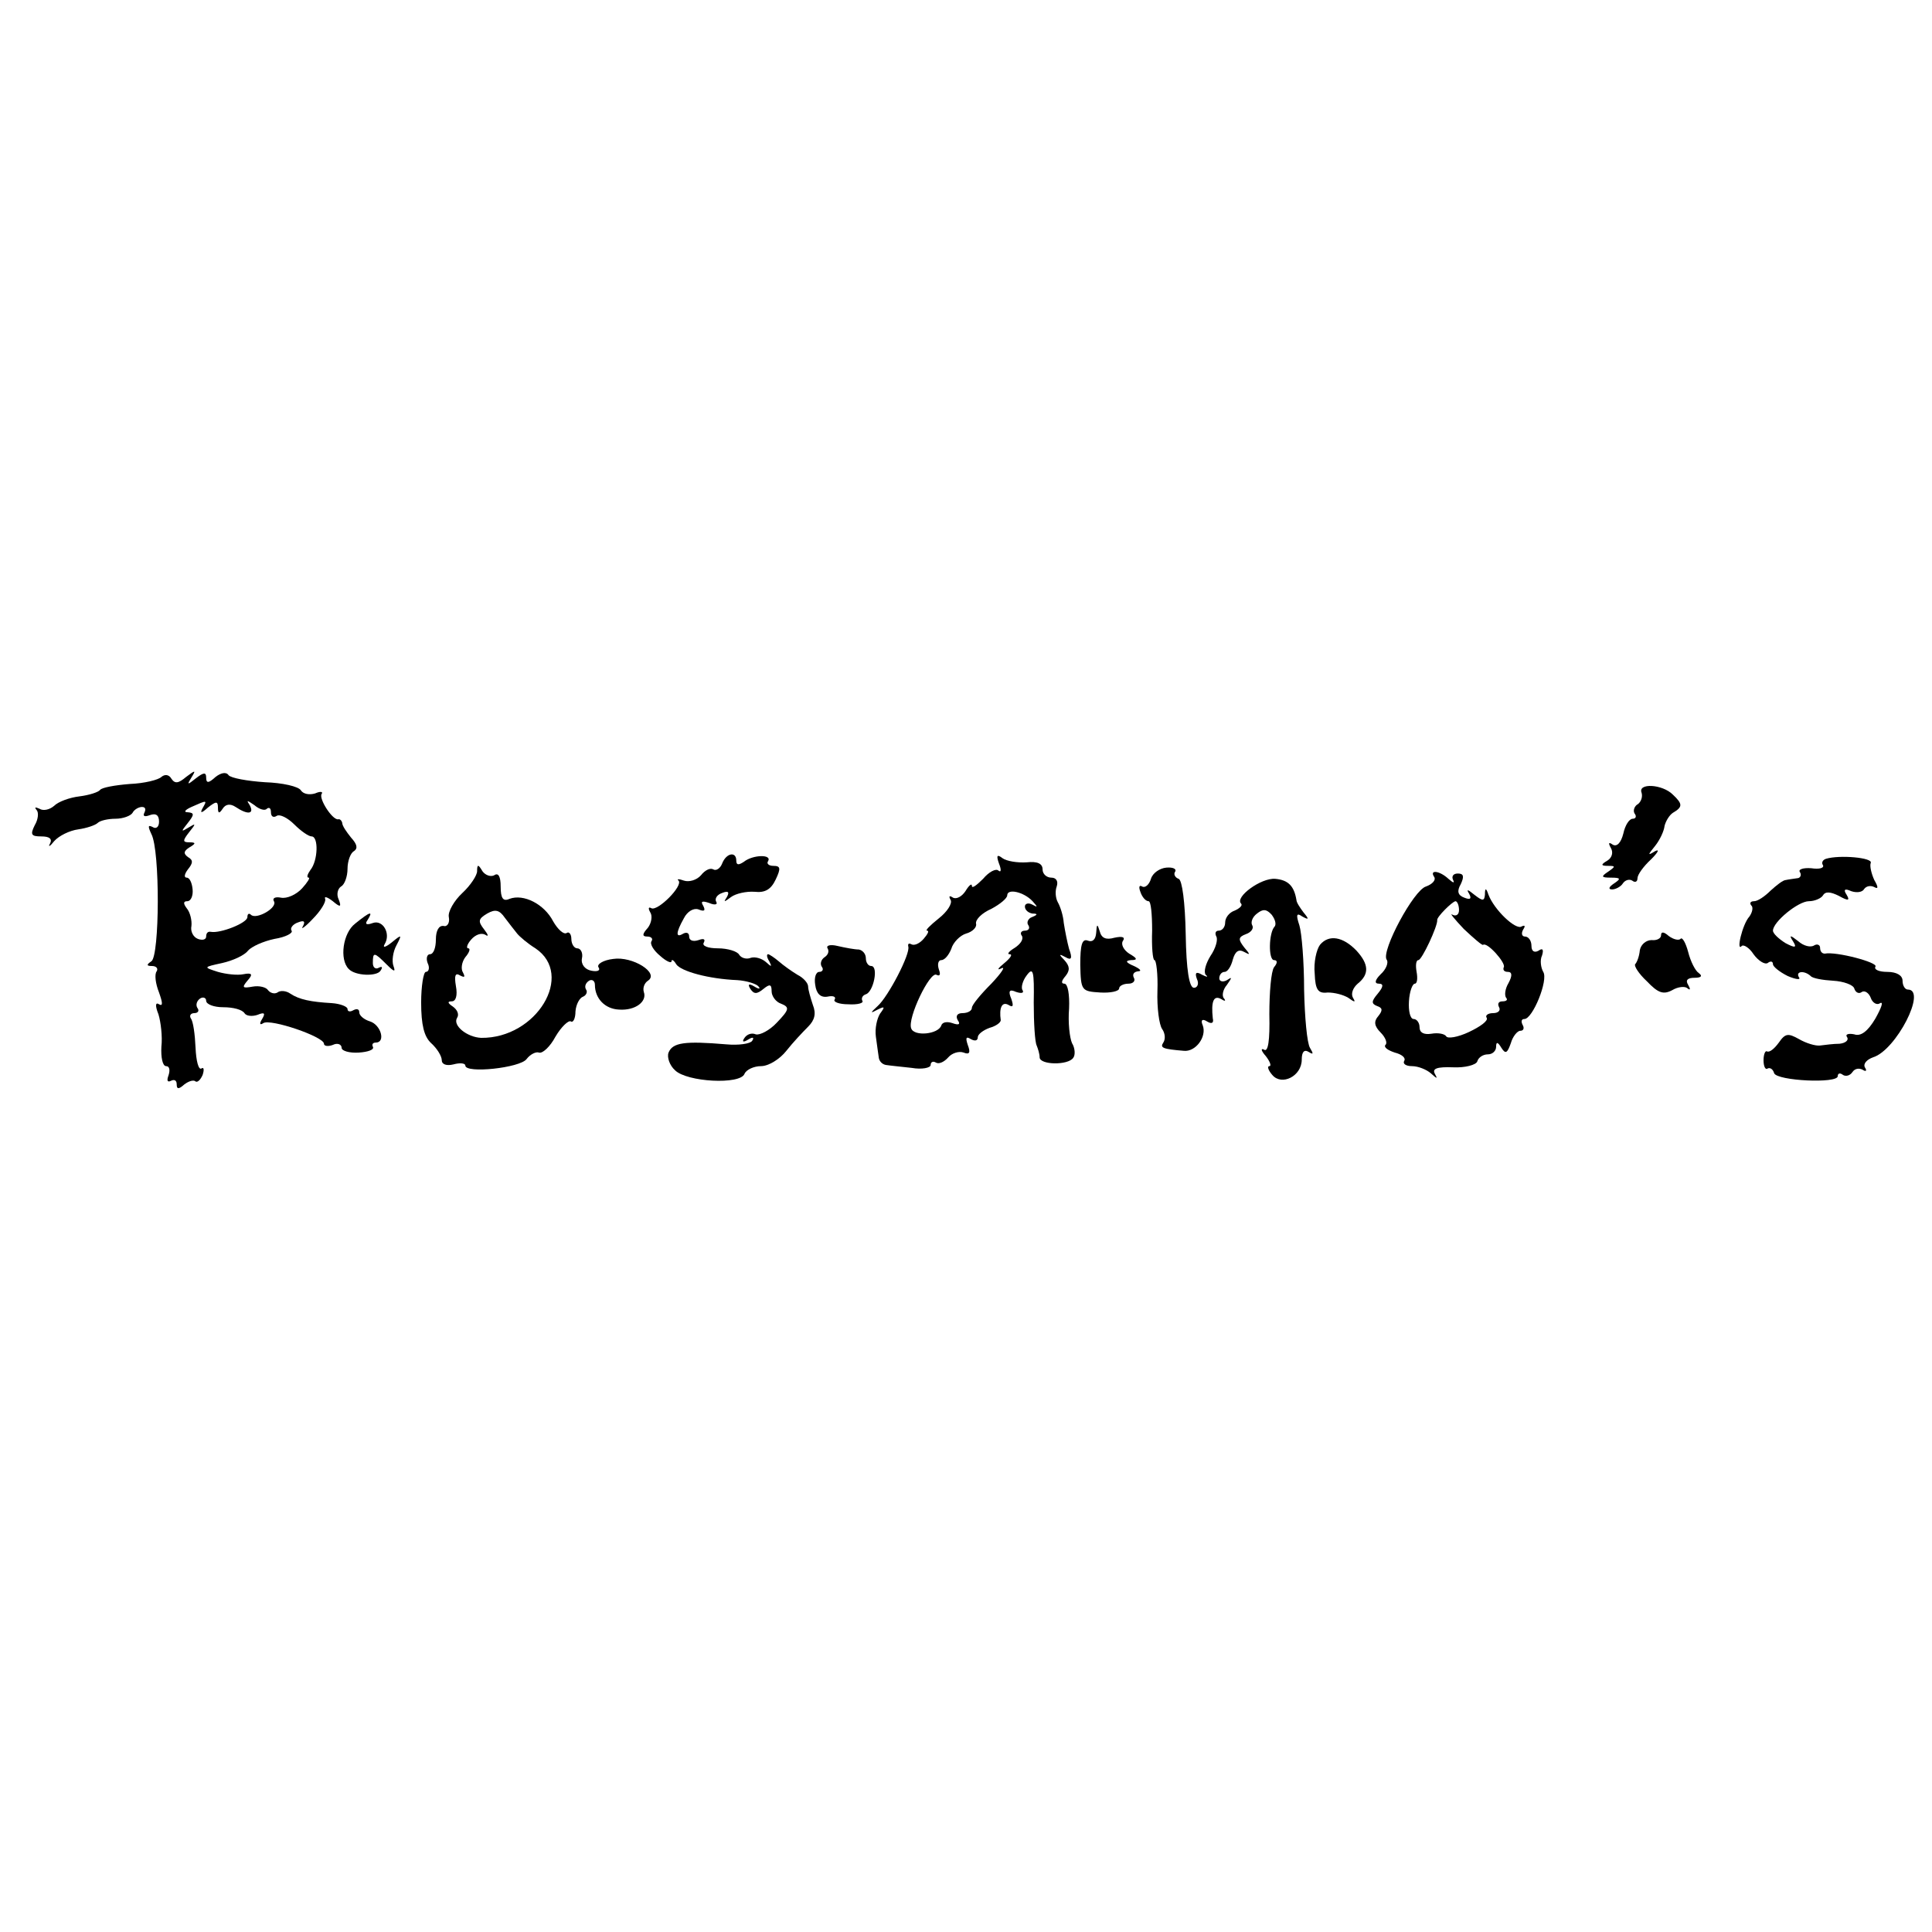
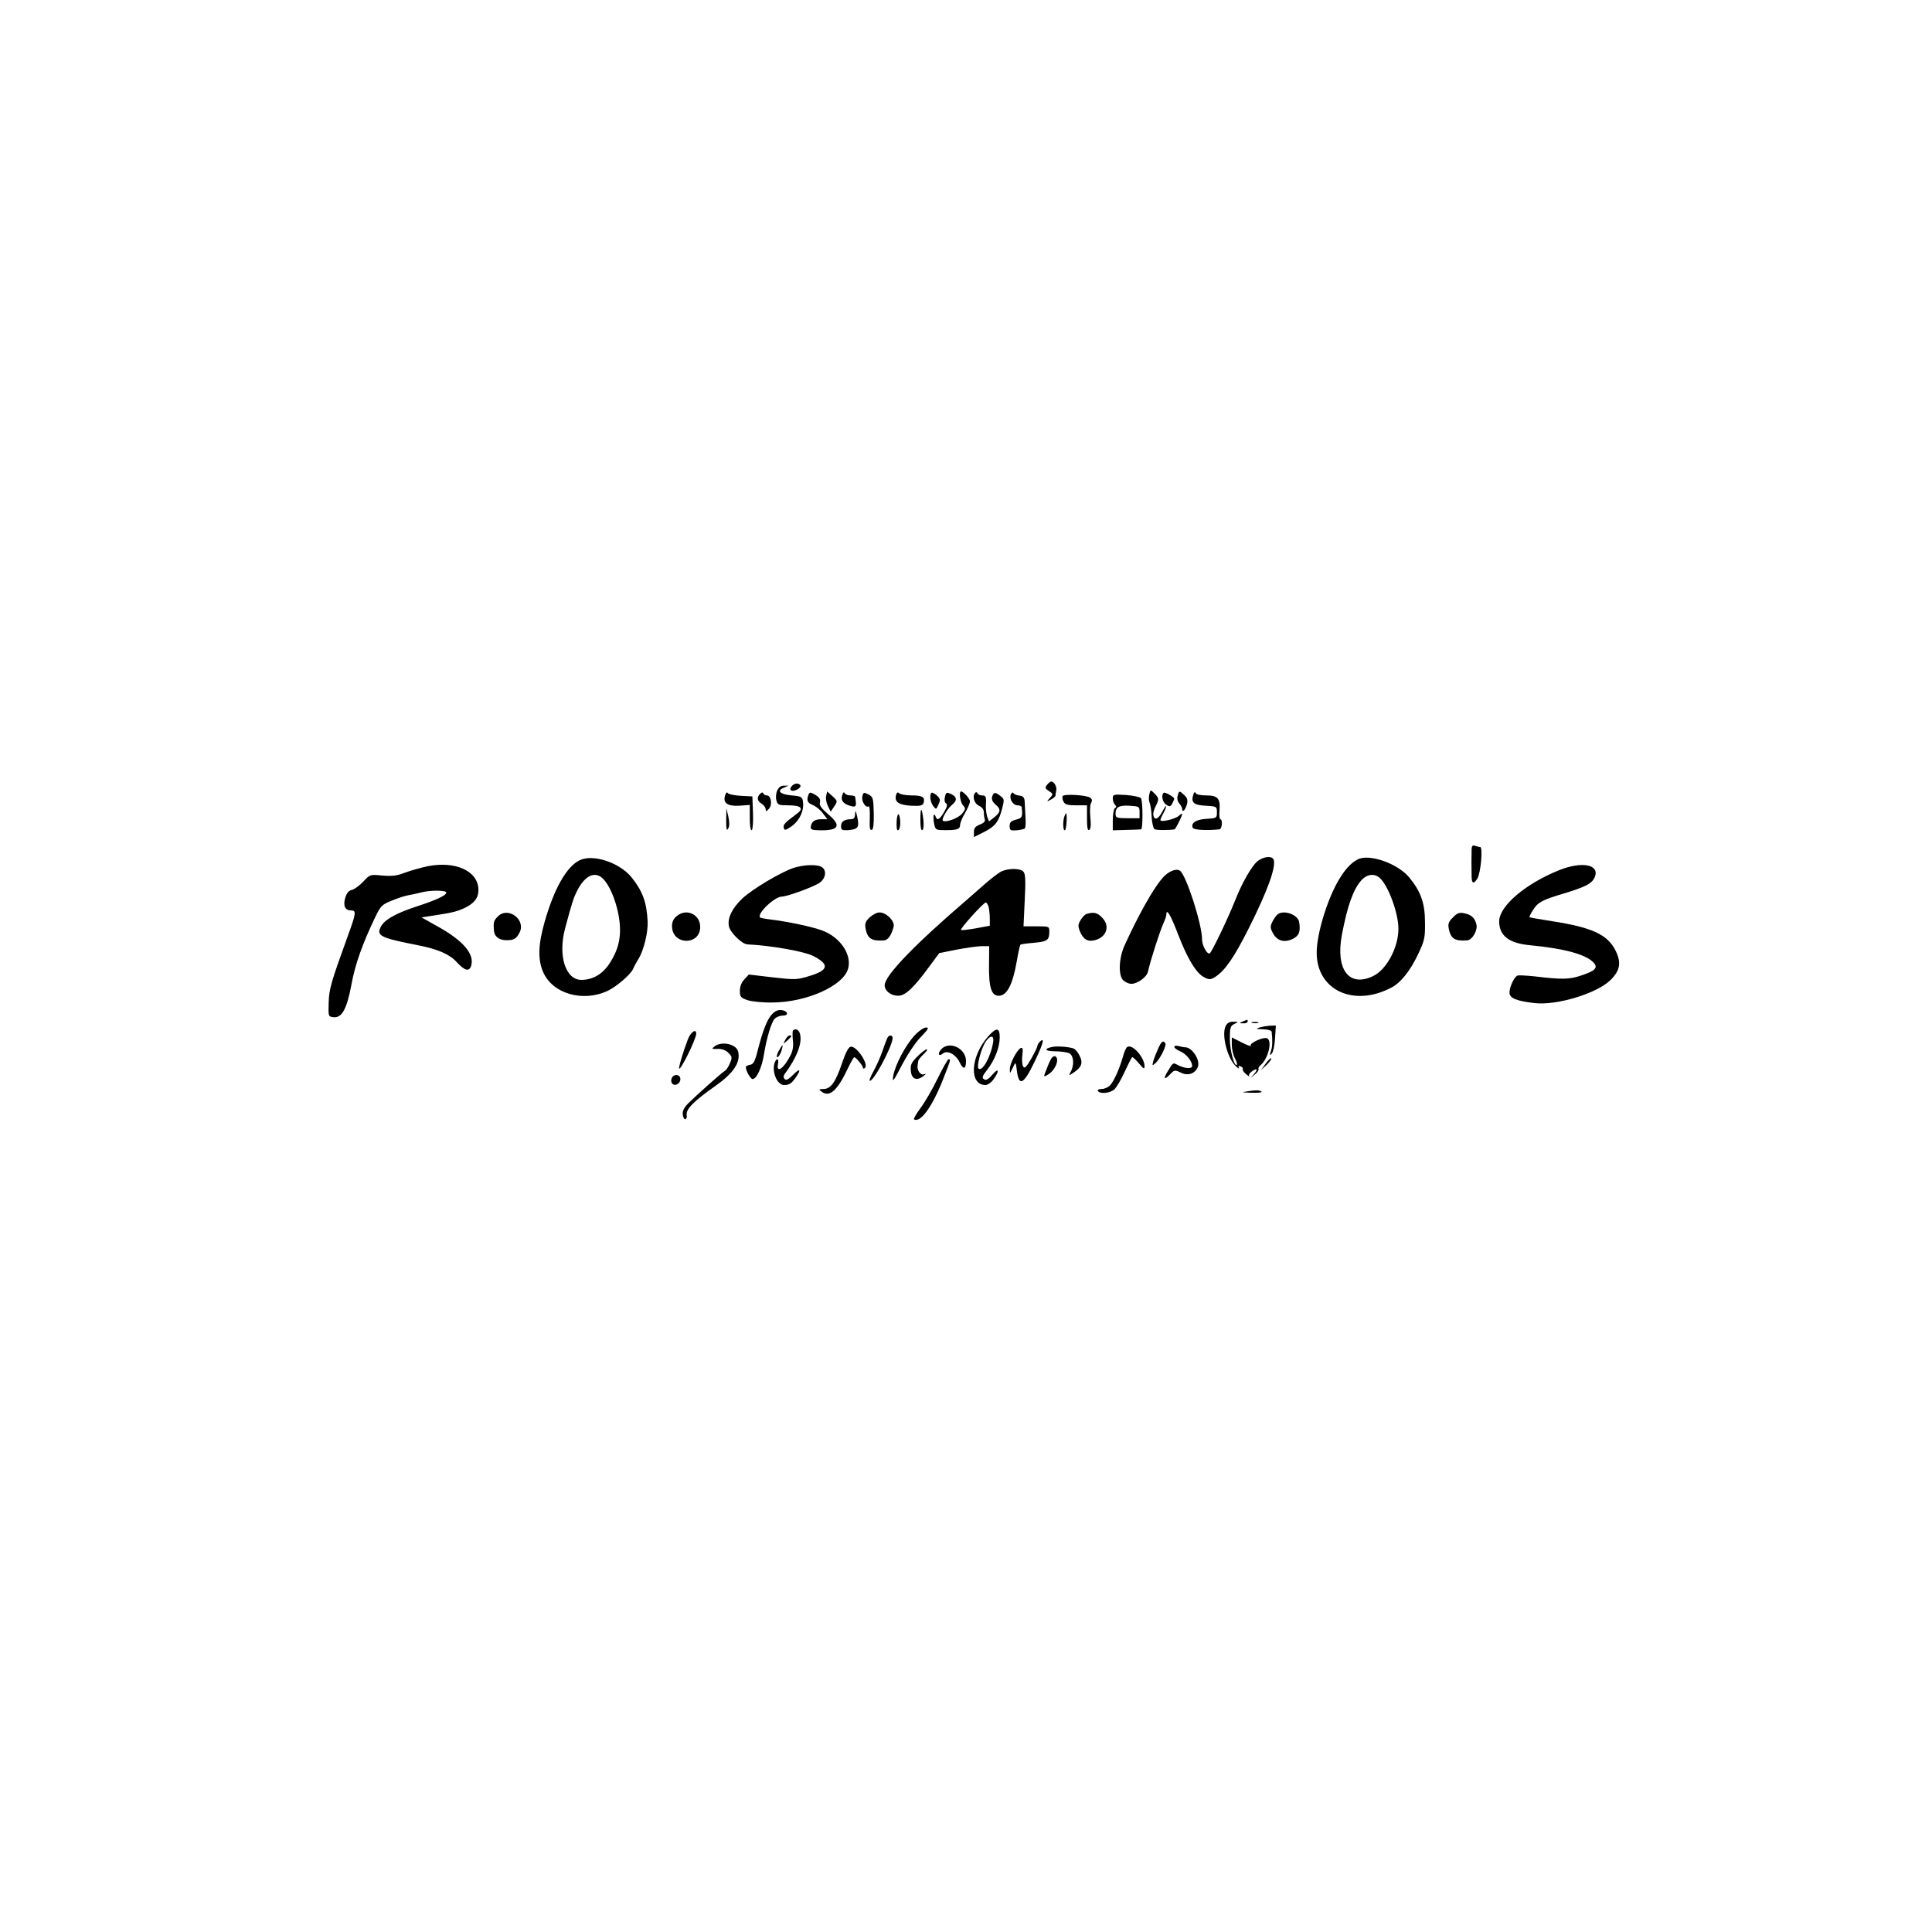
- <svg xmlns="http://www.w3.org/2000/svg" version="1.0" width="328pt" height="328pt" viewBox="0 0 328 328" preserveAspectRatio="xMidYMid meet">
-   <g transform="translate(0,328) scale(0.1,-0.1)" fill="#000000" stroke="none">
-     <path d="M274 1961 c-5 -5 -29 -11 -54 -12 -25 -2 -47 -6 -50 -10 -3 -4 -19 -9 -35 -11 -17 -2 -36 -9 -43 -16 -8 -7 -19 -9 -25 -5 -7 3 -9 3 -5 -2 4 -4 3 -16 -3 -26 -8 -16 -6 -19 11 -19 14 0 19 -4 15 -12 -4 -7 0 -5 7 4 8 9 26 18 41 20 14 2 29 7 33 11 4 4 18 7 30 7 13 0 26 5 29 10 3 6 11 10 16 10 6 0 7 -4 4 -10 -3 -6 1 -7 9 -4 11 4 16 0 16 -11 0 -9 -5 -13 -11 -9 -8 4 -8 1 -2 -12 15 -28 14 -207 0 -216 -9 -6 -8 -8 1 -8 7 0 11 -4 8 -9 -4 -5 -2 -21 4 -36 6 -17 7 -24 0 -20 -6 4 -7 -2 -1 -17 4 -13 7 -38 5 -55 -1 -18 2 -33 8 -33 6 0 7 -7 4 -16 -3 -8 -2 -12 4 -9 6 3 10 1 10 -6 0 -8 3 -9 13 0 8 6 16 8 19 5 3 -2 8 2 12 11 3 9 2 14 -2 11 -5 -3 -9 13 -10 35 -1 23 -4 45 -8 50 -3 5 0 9 6 9 6 0 9 4 5 9 -3 5 -1 12 5 16 5 3 10 1 10 -4 0 -6 13 -11 29 -11 17 0 32 -4 36 -10 3 -5 13 -6 22 -3 12 5 14 3 8 -7 -5 -8 -4 -11 2 -7 12 8 103 -23 103 -35 0 -4 7 -5 15 -2 8 4 15 1 15 -5 0 -5 13 -9 29 -8 16 1 27 5 24 10 -2 4 0 7 5 7 17 0 9 30 -10 36 -10 3 -18 10 -18 15 0 6 -4 7 -10 4 -5 -3 -10 -3 -10 2 0 4 -12 9 -27 10 -35 2 -55 6 -70 16 -7 5 -17 6 -22 2 -5 -3 -12 -1 -16 4 -3 5 -15 8 -26 6 -17 -3 -19 -2 -9 10 10 11 8 14 -7 11 -10 -2 -29 0 -43 4 -25 8 -25 8 7 15 18 4 38 13 44 21 6 7 26 16 45 20 19 3 32 10 29 14 -3 4 2 11 11 14 10 4 13 2 8 -7 -4 -6 4 -1 17 13 13 13 23 29 21 34 -2 5 4 3 13 -4 13 -11 15 -10 10 3 -4 8 -2 18 4 22 6 3 11 17 11 30 0 13 5 27 11 30 7 5 5 12 -5 23 -8 10 -15 20 -15 25 -1 4 -4 7 -7 6 -10 -1 -33 35 -28 43 3 4 -2 5 -11 1 -10 -3 -20 -1 -24 5 -4 7 -32 13 -61 14 -30 2 -58 7 -62 12 -4 6 -13 4 -22 -3 -12 -11 -16 -11 -16 -1 0 9 -4 9 -17 -1 -15 -12 -16 -12 -8 1 8 13 7 13 -9 1 -13 -11 -19 -12 -25 -3 -4 7 -11 8 -17 3z m70 -53 c-5 -9 -2 -9 9 1 14 11 17 11 17 0 0 -10 2 -11 8 -2 5 8 13 9 22 3 21 -14 32 -12 24 3 -6 9 -5 9 8 0 8 -7 18 -10 21 -6 4 3 7 1 7 -6 0 -7 4 -10 10 -6 5 3 18 -3 30 -15 11 -11 24 -20 29 -20 12 0 11 -41 -2 -57 -5 -7 -7 -13 -3 -13 3 0 -2 -8 -11 -18 -10 -11 -26 -18 -36 -16 -10 2 -15 -1 -12 -6 7 -11 -30 -32 -39 -23 -3 3 -6 2 -6 -4 0 -10 -46 -28 -62 -25 -5 1 -8 -2 -8 -8 0 -5 -6 -7 -14 -4 -8 3 -13 13 -11 22 1 9 -2 23 -8 30 -6 8 -6 12 1 12 6 0 10 9 9 20 -1 11 -5 20 -10 20 -5 0 -4 6 2 14 9 11 9 16 0 21 -8 6 -7 10 2 16 12 7 12 9 0 9 -11 0 -11 3 0 17 12 15 12 16 -1 8 -13 -8 -13 -7 -1 8 11 14 11 17 0 18 -8 0 -5 4 6 9 27 12 27 12 19 -2z" />
-     <path d="M2787 1934 c2 -7 -1 -15 -6 -19 -6 -3 -9 -11 -6 -16 4 -5 2 -9 -3 -9 -6 0 -13 -11 -16 -25 -4 -16 -11 -23 -18 -19 -7 5 -8 3 -3 -6 4 -7 2 -16 -6 -21 -12 -7 -11 -9 1 -9 13 0 13 -1 0 -10 -12 -8 -12 -10 5 -10 17 0 17 -2 5 -10 -9 -6 -10 -10 -3 -10 6 0 15 5 18 10 4 6 11 8 16 5 5 -4 9 -2 9 4 0 6 10 20 23 32 12 12 15 18 7 14 -13 -8 -13 -7 0 9 8 10 15 25 16 34 2 8 8 18 14 22 17 10 17 15 0 31 -18 18 -60 20 -53 3z" />
-     <path d="M1226 1814 c-3 -8 -10 -13 -15 -10 -5 3 -14 -1 -21 -10 -7 -8 -20 -12 -29 -9 -8 3 -13 3 -9 0 8 -9 -35 -52 -46 -47 -5 3 -6 0 -2 -7 4 -6 2 -18 -4 -26 -10 -11 -10 -15 -1 -15 7 0 10 -4 7 -8 -3 -5 4 -16 15 -25 10 -9 19 -13 19 -9 0 4 4 2 8 -5 8 -12 55 -25 104 -27 15 -1 31 -6 35 -10 5 -5 2 -6 -6 -1 -10 6 -12 4 -7 -4 6 -9 11 -9 22 0 11 9 14 8 14 -4 0 -8 7 -18 16 -21 15 -6 14 -10 -7 -32 -12 -13 -29 -22 -36 -20 -7 3 -15 0 -19 -6 -5 -7 -2 -8 6 -3 8 5 11 4 7 -2 -3 -5 -23 -8 -44 -6 -71 6 -91 3 -98 -14 -3 -8 2 -22 11 -30 20 -20 111 -25 118 -6 3 7 16 13 28 13 13 0 32 12 43 26 11 14 28 32 37 41 11 11 14 22 8 37 -4 12 -8 26 -8 31 0 6 -8 15 -18 20 -10 6 -24 16 -32 23 -7 6 -16 12 -18 12 -3 0 -2 -6 2 -12 5 -10 4 -10 -6 -1 -7 6 -18 9 -25 7 -7 -3 -16 -1 -20 5 -3 6 -20 11 -36 11 -17 0 -28 4 -24 10 3 6 -1 7 -9 4 -9 -3 -16 -1 -16 6 0 6 -4 8 -10 5 -13 -8 -13 1 1 26 6 12 17 18 25 15 10 -4 12 -2 8 6 -5 8 -2 9 10 5 9 -4 15 -3 12 2 -3 5 1 12 10 15 10 4 13 2 8 -7 -6 -9 -5 -9 7 0 8 6 26 10 40 9 18 -2 28 4 36 21 9 19 8 23 -4 23 -8 0 -12 4 -9 8 7 12 -26 11 -41 -1 -9 -6 -13 -6 -13 2 0 16 -17 13 -24 -5z" />
-     <path d="M1696 1814 c4 -10 4 -16 -1 -12 -4 4 -16 -2 -26 -14 -11 -11 -19 -17 -19 -12 0 5 -5 1 -11 -9 -6 -9 -15 -14 -21 -11 -6 4 -8 3 -4 -4 3 -6 -6 -20 -20 -31 -15 -12 -24 -21 -20 -21 4 0 1 -6 -6 -14 -7 -8 -16 -12 -21 -9 -4 2 -6 1 -5 -4 4 -12 -34 -85 -52 -101 -13 -12 -13 -13 0 -6 12 6 13 5 4 -7 -5 -8 -9 -25 -7 -39 2 -14 4 -30 5 -36 1 -6 6 -11 12 -12 6 -1 26 -3 44 -5 17 -3 32 0 32 5 0 5 4 7 9 4 5 -3 14 1 21 9 6 7 18 11 26 8 10 -4 12 0 7 13 -4 12 -3 15 5 10 7 -4 12 -3 12 3 0 5 9 12 20 16 11 3 19 9 19 13 -3 21 2 32 13 26 8 -5 9 -2 5 10 -6 14 -3 17 8 12 9 -3 14 -2 11 3 -3 4 0 16 7 25 11 15 13 8 12 -46 0 -35 2 -67 5 -73 2 -5 5 -14 5 -20 0 -13 48 -14 57 -1 4 5 3 17 -2 25 -4 9 -7 35 -5 59 1 23 -2 42 -8 42 -6 0 -5 5 2 13 8 10 7 17 -2 27 -10 10 -9 11 2 5 10 -6 12 -2 6 14 -3 11 -7 31 -9 44 -1 13 -6 28 -10 35 -4 7 -5 19 -2 27 3 9 -1 15 -9 15 -8 0 -15 6 -15 14 0 10 -9 14 -27 12 -16 -1 -34 2 -41 7 -9 7 -11 5 -6 -9z m57 -64 c9 -10 9 -11 0 -6 -7 4 -13 2 -13 -3 0 -6 6 -11 13 -12 9 0 9 -2 -1 -6 -6 -2 -10 -9 -6 -14 3 -5 0 -9 -6 -9 -6 0 -9 -4 -5 -9 3 -6 -3 -14 -12 -20 -10 -6 -14 -11 -9 -11 6 0 1 -7 -10 -16 -10 -8 -12 -12 -4 -8 8 4 0 -8 -17 -26 -18 -18 -33 -36 -33 -41 0 -5 -7 -9 -16 -9 -9 0 -12 -5 -8 -12 5 -7 2 -9 -9 -5 -9 3 -17 2 -19 -4 -5 -15 -46 -19 -51 -5 -7 17 32 98 43 91 6 -3 7 1 4 9 -3 9 -1 16 4 16 6 0 13 9 17 19 3 11 15 23 25 26 11 3 19 11 17 17 -1 7 10 18 26 25 15 8 27 18 27 23 0 12 28 6 43 -10z" />
-     <path d="M3100 1822 c-6 -2 -8 -7 -5 -11 2 -5 -7 -7 -20 -5 -14 1 -23 -2 -19 -7 3 -5 0 -10 -5 -10 -6 -1 -15 -2 -19 -3 -5 0 -16 -9 -26 -18 -10 -10 -22 -18 -28 -18 -6 0 -8 -3 -5 -7 4 -3 2 -12 -3 -19 -12 -13 -23 -61 -13 -50 3 3 13 -3 20 -14 8 -11 19 -18 24 -15 5 4 9 3 9 -2 0 -4 11 -13 25 -20 14 -6 23 -7 19 -2 -6 10 9 12 20 2 3 -4 21 -7 38 -8 18 -1 34 -7 36 -13 2 -7 8 -10 13 -6 5 3 12 -2 15 -10 3 -9 11 -13 16 -9 6 3 2 -8 -8 -26 -13 -22 -25 -31 -36 -27 -10 2 -16 0 -12 -5 3 -5 -3 -10 -13 -11 -10 0 -25 -2 -33 -3 -8 -1 -24 4 -36 11 -18 10 -23 10 -34 -6 -8 -11 -16 -17 -20 -15 -3 2 -6 -5 -6 -15 0 -10 3 -17 7 -14 4 2 9 -1 11 -8 5 -13 108 -18 108 -5 0 5 4 6 9 2 5 -3 12 -1 16 5 4 6 11 7 17 4 6 -4 8 -2 4 4 -3 6 3 13 14 17 39 12 92 115 59 115 -5 0 -9 7 -9 15 0 9 -10 15 -26 15 -14 0 -23 4 -20 9 5 7 -67 26 -86 22 -5 0 -8 4 -8 10 0 5 -5 7 -10 4 -6 -4 -18 -1 -27 7 -14 11 -16 11 -9 0 7 -11 4 -12 -13 -3 -11 7 -21 16 -21 21 0 15 43 50 61 50 10 0 21 5 24 10 4 7 13 6 27 -1 16 -9 19 -8 13 2 -6 9 -3 11 8 6 9 -3 19 -2 22 4 4 5 11 6 17 3 7 -4 7 0 0 12 -5 11 -8 24 -6 29 4 9 -53 14 -76 7z" />
-     <path d="M810 1801 c0 -7 -11 -24 -25 -37 -14 -13 -25 -32 -23 -41 2 -10 -3 -17 -9 -15 -8 1 -13 -8 -13 -23 0 -14 -4 -25 -10 -25 -5 0 -7 -7 -4 -15 4 -8 2 -15 -3 -15 -4 0 -8 -24 -8 -52 0 -38 5 -58 17 -69 10 -9 18 -22 18 -29 0 -7 8 -10 20 -7 11 3 20 2 20 -2 0 -14 93 -4 104 11 6 8 16 13 21 11 6 -2 19 10 28 27 10 17 22 28 26 26 4 -3 8 5 8 17 1 12 7 23 13 25 5 2 8 8 5 12 -3 5 -1 11 5 15 5 3 10 0 10 -7 0 -23 17 -41 41 -42 28 -2 48 14 42 30 -2 7 1 15 7 19 20 13 -26 42 -59 37 -17 -2 -28 -9 -25 -14 4 -6 -2 -8 -12 -6 -11 2 -18 11 -16 21 2 9 -2 17 -8 17 -5 0 -10 7 -10 16 0 8 -4 13 -8 10 -5 -3 -15 6 -23 20 -15 29 -50 47 -74 38 -11 -5 -15 1 -15 21 0 17 -4 24 -11 19 -6 -3 -15 0 -20 7 -7 12 -9 12 -9 0z m68 -106 c4 -5 18 -17 31 -25 67 -45 2 -153 -92 -152 -24 1 -49 21 -41 34 4 6 0 14 -7 19 -9 6 -10 9 -2 9 7 0 10 10 7 26 -3 18 -1 23 7 18 8 -4 9 -3 5 5 -4 6 -2 18 4 26 7 8 9 15 5 15 -4 0 -2 7 5 15 7 8 17 12 24 8 6 -4 5 0 -2 9 -11 14 -10 18 5 27 14 8 21 6 30 -7 7 -9 16 -21 21 -27z" />
-     <path d="M1954 1788 c-3 -10 -10 -16 -15 -13 -5 3 -6 -1 -3 -9 3 -9 9 -16 14 -16 4 0 6 -22 6 -50 -1 -27 1 -50 4 -50 3 0 6 -24 5 -52 -1 -29 3 -58 8 -65 5 -7 6 -17 2 -23 -6 -9 -1 -11 35 -14 20 -2 39 24 32 43 -4 9 -1 12 7 7 8 -5 12 -3 10 5 -3 28 1 40 14 33 6 -4 9 -4 5 1 -4 4 -2 15 5 23 9 13 9 14 0 8 -7 -4 -13 -2 -13 3 0 6 4 11 9 11 5 0 11 9 14 21 4 14 10 18 19 13 11 -6 11 -5 0 8 -10 13 -10 17 3 22 9 3 14 10 11 15 -3 5 0 14 8 20 10 8 16 8 25 -2 6 -8 8 -16 5 -20 -10 -10 -11 -57 -1 -57 6 0 6 -5 0 -12 -5 -7 -8 -43 -8 -80 1 -44 -2 -65 -9 -60 -6 3 -5 -2 3 -11 7 -9 10 -17 6 -17 -4 0 -2 -7 5 -15 16 -19 50 -2 50 26 0 13 4 18 12 13 8 -5 8 -3 2 7 -5 8 -9 52 -10 99 0 47 -4 96 -8 109 -6 18 -5 22 5 15 11 -6 12 -5 2 7 -6 8 -12 17 -12 21 -4 24 -14 34 -36 36 -24 2 -69 -31 -58 -42 3 -3 -2 -8 -11 -12 -9 -3 -16 -12 -16 -20 0 -8 -5 -14 -11 -14 -5 0 -7 -4 -4 -10 3 -5 -1 -20 -10 -33 -8 -13 -12 -27 -8 -32 5 -4 2 -4 -6 0 -10 6 -13 4 -9 -7 4 -8 1 -15 -5 -15 -8 0 -13 30 -14 91 -1 54 -6 92 -12 94 -6 2 -9 8 -6 12 3 5 -4 8 -15 7 -11 -1 -23 -9 -26 -19z" />
-     <path d="M2435 1791 c3 -5 -3 -12 -14 -16 -21 -6 -76 -109 -67 -124 4 -5 -1 -17 -10 -25 -10 -10 -11 -16 -3 -16 8 0 8 -5 -2 -17 -11 -13 -11 -17 -1 -21 9 -3 10 -7 2 -17 -8 -9 -7 -17 4 -28 8 -8 12 -18 8 -21 -3 -4 4 -9 16 -13 12 -3 19 -9 16 -14 -3 -5 3 -9 13 -9 11 0 25 -6 32 -12 11 -10 12 -10 7 -1 -5 9 4 12 31 11 20 -1 39 4 41 10 2 7 10 12 18 12 8 0 14 6 14 13 0 9 3 8 9 -2 7 -11 10 -9 16 8 3 11 11 21 16 21 6 0 7 5 4 10 -3 6 -2 10 3 10 14 0 41 66 32 80 -4 7 -6 20 -2 28 3 10 1 13 -6 8 -7 -4 -12 -1 -12 8 0 9 -5 16 -11 16 -5 0 -7 5 -3 12 4 6 3 8 -3 5 -10 -6 -46 28 -56 54 -4 12 -6 12 -6 0 -1 -11 -4 -11 -18 0 -11 9 -14 10 -9 2 5 -9 2 -11 -8 -7 -11 4 -13 11 -6 23 6 13 5 18 -5 18 -8 0 -11 -5 -8 -11 3 -6 0 -5 -8 2 -15 14 -33 16 -24 3z m42 -56 c0 -8 -5 -11 -11 -8 -6 4 3 -7 19 -24 17 -16 32 -29 33 -27 7 5 39 -31 35 -38 -2 -5 1 -8 7 -8 7 0 8 -6 1 -19 -6 -10 -7 -21 -4 -25 3 -3 1 -6 -6 -6 -7 0 -9 -4 -6 -10 3 -5 -1 -10 -10 -10 -9 0 -14 -4 -11 -8 3 -5 -11 -15 -30 -24 -19 -9 -37 -12 -39 -7 -3 4 -14 6 -25 4 -13 -2 -20 2 -20 11 0 8 -5 14 -10 14 -6 0 -9 14 -8 30 1 17 6 30 10 30 4 0 5 9 3 20 -2 11 -1 20 3 20 6 0 33 58 32 68 -1 5 25 31 31 32 3 0 6 -7 6 -15z" />
-     <path d="M603 1712 c-21 -16 -27 -61 -11 -77 11 -12 48 -13 54 -3 4 6 3 8 -3 5 -5 -3 -10 0 -10 8 0 19 2 19 23 -2 13 -13 16 -14 12 -3 -3 8 -1 24 5 35 10 19 9 19 -8 5 -10 -8 -16 -10 -12 -3 11 18 -3 42 -20 36 -11 -4 -14 -2 -9 5 10 16 5 15 -21 -6z" />
-     <path d="M1861 1696 c-1 -11 -6 -16 -14 -13 -10 4 -13 -7 -13 -41 1 -44 2 -45 34 -47 17 -1 32 2 32 7 0 4 7 8 16 8 8 0 12 5 9 10 -3 6 0 10 7 11 7 0 4 4 -7 9 -14 6 -15 9 -5 10 12 0 11 3 -3 11 -9 6 -14 15 -11 21 5 7 0 9 -14 6 -14 -4 -22 -1 -25 11 -4 13 -5 13 -6 -3z" />
-     <path d="M2820 1692 c0 -5 -7 -9 -16 -8 -9 0 -18 -7 -20 -17 -1 -11 -5 -21 -8 -24 -2 -3 6 -16 20 -29 19 -20 28 -23 43 -15 10 6 22 7 26 3 5 -4 5 -1 1 6 -5 8 -1 12 11 12 11 0 14 3 7 8 -6 4 -14 20 -18 36 -4 15 -10 26 -13 22 -3 -3 -12 -1 -20 5 -8 7 -13 8 -13 1z" />
-     <path d="M2241 1676 c-6 -8 -11 -30 -9 -49 1 -28 6 -34 22 -32 12 0 27 -4 35 -9 11 -8 13 -8 8 0 -4 7 0 17 8 24 20 16 19 33 -2 56 -23 24 -47 28 -62 10z" />
-     <path d="M1405 1670 c3 -5 1 -11 -5 -15 -6 -4 -8 -11 -5 -16 4 -5 1 -9 -4 -9 -6 0 -9 -10 -7 -22 2 -15 9 -22 21 -20 9 2 15 0 12 -5 -3 -4 8 -8 23 -8 16 -1 27 2 24 6 -2 4 0 9 6 11 13 4 22 48 9 48 -5 0 -9 6 -9 13 0 8 -6 14 -12 15 -7 0 -23 3 -36 6 -12 3 -20 1 -17 -4z" />
+ <svg xmlns="http://www.w3.org/2000/svg" version="1.0" width="974pt" height="974pt" viewBox="0 0 974 974" preserveAspectRatio="xMidYMid meet">
+   <g transform="translate(0,974) scale(0.1,-0.1)" fill="#000000" stroke="none">
+     <path d="M5279 5784 c-12 -15 -11 -19 9 -32 22 -14 22 -16 5 -35 -18 -19 -17 -20 5 -8 12 6 22 15 23 19 0 4 2 16 4 27 4 19 -11 45 -25 45 -4 0 -14 -7 -21 -16z" />
+     <path d="M3991 5776 c-8 -10 -9 -16 -2 -21 14 -8 53 13 46 26 -9 13 -31 11 -44 -5z" />
+     <path d="M3919 5756 c-7 -14 -9 -36 -5 -50 6 -24 11 -26 61 -26 65 0 80 -16 40 -44 -59 -44 -67 -53 -64 -69 4 -15 9 -14 42 9 39 29 62 79 55 124 -3 22 -9 26 -57 30 -59 5 -77 24 -39 39 l23 10 -23 0 c-14 1 -26 -8 -33 -23z" />
+     <path d="M5794 5735 c-3 -14 -3 -33 2 -42 4 -10 9 -42 10 -72 2 -30 8 -57 14 -61 9 -6 73 -6 101 -1 6 1 39 67 39 78 0 3 -8 -1 -17 -10 -20 -17 -93 -34 -93 -21 1 5 7 20 15 34 8 14 14 30 14 35 0 6 -9 -7 -20 -28 -20 -38 -40 -45 -45 -15 -1 9 4 28 12 43 18 36 18 41 -6 65 -20 20 -20 20 -26 -5z" />
+     <path d="M3656 5732 c-13 -40 10 -57 70 -54 l54 4 0 -67 c0 -39 4 -64 10 -60 5 3 8 43 6 88 l-3 82 -59 3 c-32 2 -62 8 -65 14 -4 6 -9 2 -13 -10z" />
+     <path d="M3832 5738 c-18 -18 -15 -36 8 -50 11 -7 20 -19 20 -28 0 -12 3 -12 16 2 19 19 12 68 -10 68 -8 0 -16 5 -18 10 -2 7 -8 6 -16 -2z" />
+     <path d="M4076 5734 c-11 -29 -6 -42 23 -53 15 -7 38 -25 50 -42 l22 -29 -28 0 c-35 0 -50 -10 -55 -35 -3 -17 3 -20 47 -21 96 -1 108 24 39 82 -29 25 -44 44 -41 55 5 20 -1 30 -30 46 -17 10 -22 9 -27 -3z" />
+     <path d="M4165 5727 c-3 -12 1 -35 9 -51 l14 -28 18 27 c17 26 17 27 -9 51 l-27 24 -5 -23z" />
+     <path d="M4246 5731 c-9 -27 6 -45 45 -55 26 -6 28 -1 20 47 0 4 -12 7 -25 7 -13 0 -26 6 -29 13 -2 6 -7 1 -11 -12z" />
+     <path d="M4347 5723 c-4 -24 18 -58 32 -48 5 2 7 -24 6 -59 -2 -48 0 -63 10 -60 8 4 11 29 10 85 -2 75 -3 81 -27 94 -24 12 -26 11 -31 -12z" />
+     <path d="M4517 5731 c-8 -34 13 -49 76 -53 47 -2 58 0 63 14 9 29 -5 38 -60 38 -28 0 -57 5 -63 11 -7 7 -12 4 -16 -10z" />
+     <path d="M4696 5743 c-11 -11 -6 -47 9 -67 14 -18 15 -18 26 8 11 23 10 29 -8 46 -12 10 -24 16 -27 13z" />
+     <path d="M4764 5723 c-4 -15 -2 -28 5 -33 9 -5 6 -17 -9 -43 -23 -39 -35 -46 -43 -24 -9 25 -15 1 -8 -33 6 -33 9 -35 51 -35 62 -1 80 4 80 25 0 10 11 38 25 61 14 24 25 51 25 59 0 14 -33 50 -45 50 -12 0 -4 -55 10 -70 14 -15 13 -20 -5 -42 -18 -23 -84 -47 -97 -35 -7 8 23 60 46 79 28 23 26 40 -4 55 -23 10 -26 9 -31 -14z" />
+     <path d="M4917 5744 c-17 -17 -6 -55 18 -66 16 -7 25 -19 25 -34 0 -12 2 -28 5 -36 3 -8 -6 -18 -25 -25 -23 -9 -30 -18 -30 -37 l0 -26 50 25 c57 29 74 50 92 118 12 47 12 49 -12 67 -18 14 -27 15 -32 7 -13 -20 -9 -36 12 -54 27 -23 25 -37 -7 -63 l-27 -21 -9 23 c-4 12 -7 36 -7 53 3 49 1 55 -19 55 -11 0 -21 5 -23 11 -2 5 -7 7 -11 3z" />
+     <path d="M5096 5735 c-9 -23 11 -55 34 -55 11 0 21 -4 21 -10 5 -48 3 -54 -29 -62 -25 -7 -32 -14 -32 -32 0 -22 4 -24 35 -22 20 2 38 6 42 10 3 3 5 27 3 53 -1 27 -3 62 -4 78 -1 24 -6 31 -26 34 -14 1 -28 7 -31 13 -3 5 -9 2 -13 -7z" />
+     <path d="M5866 5743 c-13 -13 -5 -49 14 -60 16 -11 21 -10 30 6 5 11 10 22 10 24 0 9 -48 36 -54 30z" />
+     <path d="M5937 5728 c-4 -13 0 -29 8 -38 8 -9 15 -22 15 -29 0 -21 17 -3 24 25 5 20 2 31 -13 45 -25 24 -27 24 -34 -3z" />
+     <path d="M6016 5734 c-13 -40 2 -53 62 -56 56 -3 57 -4 57 -33 0 -29 -2 -30 -52 -33 -52 -3 -80 -20 -70 -45 4 -11 69 -15 135 -8 13 1 17 51 4 51 -4 0 -6 20 -4 45 5 60 -9 75 -68 75 -30 0 -50 5 -53 13 -2 7 -7 3 -11 -9z" />
+     <path d="M5357 5726 c-3 -6 0 -19 5 -28 7 -14 21 -18 63 -18 l55 0 0 -66 c0 -46 3 -63 11 -58 8 4 10 26 6 62 -3 30 -2 63 3 73 7 11 6 20 -3 27 -18 14 -136 21 -140 8z" />
+     <path d="M5610 5715 c0 -12 5 -26 11 -32 8 -8 8 -13 0 -17 -6 -4 -11 -31 -11 -60 l0 -52 68 2 c37 1 70 2 75 3 9 1 9 142 -1 157 -4 6 -37 13 -74 16 -64 4 -68 3 -68 -17z m135 -70 l0 -30 -60 0 c-53 0 -60 2 -61 20 -1 36 16 46 70 43 49 -3 51 -4 51 -33z" />
+     <path d="M3661 5605 c0 -46 2 -56 10 -42 7 11 7 32 1 60 l-10 42 -1 -60z" />
+     <path d="M4311 5638 c-1 -21 -6 -28 -20 -28 -34 0 -51 -12 -51 -35 0 -19 5 -22 36 -20 50 4 57 14 46 66 -8 34 -10 37 -11 17z" />
+     <path d="M4640 5606 c0 -37 4 -55 10 -51 6 4 8 26 5 53 -8 66 -15 65 -15 -2z" />
+     <path d="M4528 5634 c-5 -4 -8 -25 -8 -48 0 -28 3 -37 11 -29 6 6 9 27 7 48 -2 20 -6 33 -10 29z" />
+     <path d="M5366 5624 c-9 -25 -7 -76 3 -69 8 4 12 85 5 85 -1 0 -5 -7 -8 -16z" />
+     <path d="M7419 5459 c-1 -27 -1 -100 0 -141 1 -33 11 -36 29 -7 17 27 29 159 14 159 -6 0 -17 3 -26 6 -12 4 -16 0 -17 -17z" />
+     <path d="M2922 5403 c-66 -32 -129 -144 -177 -313 -32 -113 -34 -188 -7 -250 47 -110 201 -154 326 -95 44 21 115 82 127 109 5 12 18 36 29 54 26 42 48 135 45 187 -5 97 -25 152 -81 222 -61 75 -195 119 -262 86z m118 -93 c31 -31 60 -97 76 -171 21 -104 9 -176 -43 -256 -35 -54 -85 -83 -142 -83 -80 0 -119 122 -82 260 34 128 43 155 61 190 39 77 90 100 130 60z" />
+     <path d="M6338 5397 c-28 -24 -78 -111 -109 -191 -35 -89 -119 -265 -130 -272 -13 -8 -39 39 -39 71 0 76 -81 327 -112 346 -19 12 -59 -4 -87 -37 -46 -52 -123 -189 -191 -339 -31 -67 -33 -158 -5 -179 11 -9 28 -16 38 -16 31 0 77 33 84 60 14 62 57 196 79 247 8 17 14 36 14 42 0 35 22 -2 59 -99 48 -125 93 -199 134 -218 24 -12 32 -11 55 4 49 32 96 101 170 249 91 182 133 297 124 338 -5 24 -51 21 -84 -6z" />
+     <path d="M6844 5407 c-36 -19 -66 -53 -100 -112 -57 -102 -105 -264 -106 -355 -2 -192 187 -280 378 -178 47 25 93 83 133 167 33 70 36 83 35 161 0 97 -21 155 -79 226 -58 71 -204 122 -261 91z m115 -96 c43 -43 91 -177 91 -253 0 -94 -59 -205 -126 -238 -122 -60 -192 31 -159 207 28 148 58 231 99 276 30 32 68 35 95 8z" />
+     <path d="M2156 5373 c-37 -8 -90 -23 -116 -33 -38 -15 -63 -18 -112 -14 -62 6 -63 6 -96 -30 -18 -19 -43 -38 -57 -42 -18 -4 -27 -16 -35 -42 -11 -40 0 -62 31 -62 26 0 24 -15 -17 -127 -85 -235 -95 -268 -97 -338 -2 -69 -2 -70 24 -73 43 -5 68 42 91 166 19 102 54 201 120 339 27 56 34 63 82 82 28 12 65 24 81 27 17 3 46 9 65 14 46 13 130 13 130 0 0 -14 -51 -38 -153 -71 -104 -34 -163 -68 -179 -105 -20 -42 3 -53 192 -90 97 -19 157 -45 192 -84 41 -44 63 -50 73 -20 19 60 -40 129 -175 203 l-75 42 45 7 c107 16 127 21 165 37 54 24 77 53 77 94 0 95 -114 148 -256 120z" />
+     <path d="M4002 5365 c-64 -21 -211 -108 -261 -156 -51 -49 -75 -99 -66 -140 7 -31 66 -89 93 -90 121 -6 284 -35 331 -58 84 -43 79 -72 -17 -101 -65 -20 -73 -20 -188 -7 l-119 14 -22 -24 c-15 -15 -23 -37 -23 -58 0 -30 4 -35 38 -47 21 -7 76 -13 127 -12 172 1 359 85 381 172 19 70 -41 158 -131 191 -51 19 -173 45 -264 56 -25 3 -47 7 -49 10 -18 18 73 105 110 105 27 0 168 52 192 71 31 24 34 64 7 79 -26 13 -86 11 -139 -5z" />
+     <path d="M7860 5353 c-171 -69 -302 -181 -302 -258 0 -72 49 -110 153 -120 177 -17 282 -46 322 -87 25 -26 11 -42 -62 -66 -59 -20 -95 -21 -237 -4 -39 4 -77 6 -83 4 -17 -6 -41 -57 -41 -86 0 -28 33 -42 126 -53 113 -13 316 49 384 117 48 48 55 87 24 149 -40 79 -117 115 -314 146 -63 10 -117 19 -119 21 -2 2 6 18 18 37 24 38 45 50 156 83 109 33 139 49 154 80 29 65 -62 84 -179 37z" />
+     <path d="M5049 5347 c-15 -7 -55 -38 -90 -69 -35 -31 -75 -66 -89 -78 -261 -224 -410 -379 -410 -427 0 -29 32 -53 68 -53 36 0 77 38 159 150 l48 65 85 17 c47 9 103 17 126 18 l41 0 -1 -98 c-1 -110 12 -152 49 -152 41 0 70 54 91 174 7 43 16 81 18 83 2 3 33 7 68 10 68 6 78 13 78 56 0 27 -1 27 -65 27 l-65 0 6 130 c5 98 4 133 -6 145 -15 18 -74 19 -111 2z m-65 -179 c3 -13 6 -39 6 -59 l0 -36 -70 -13 c-39 -7 -72 -11 -75 -8 -6 6 113 138 125 138 4 0 10 -10 14 -22z" />
+     <path d="M2510 5120 c-21 -21 -23 -29 -20 -70 2 -32 26 -50 64 -50 37 0 49 7 65 38 34 65 -57 134 -109 82z" />
+     <path d="M3411 5121 c-17 -14 -24 -31 -23 -53 3 -94 142 -95 142 -1 0 64 -71 96 -119 54z" />
+     <path d="M4383 5114 c-20 -20 -24 -31 -19 -57 10 -49 30 -62 92 -58 20 1 37 24 49 68 8 28 -36 73 -71 73 -14 0 -36 -12 -51 -26z" />
+     <path d="M5479 5133 c-8 -2 -22 -16 -31 -31 -14 -23 -14 -32 -3 -59 17 -40 40 -53 78 -42 58 17 74 73 32 114 -23 24 -40 28 -76 18z" />
+     <path d="M6443 5132 c-6 -4 -19 -20 -27 -36 -13 -26 -13 -33 0 -58 21 -41 57 -52 100 -32 33 16 41 36 34 84 -5 37 -73 64 -107 42z" />
+     <path d="M7325 5115 c-22 -21 -26 -32 -21 -58 10 -49 30 -62 91 -58 27 1 56 50 48 82 -9 33 -26 48 -62 55 -24 5 -35 1 -56 -21z" />
+     <path d="M3893 4628 c-25 -26 -46 -79 -73 -183 -14 -57 -22 -71 -39 -73 -11 -2 -21 -7 -21 -12 0 -19 24 -60 34 -60 20 0 47 58 57 122 14 87 38 165 55 183 9 8 27 15 41 15 32 0 25 24 -8 28 -16 2 -33 -6 -46 -20z" />
+     <path d="M6265 4590 c-19 -8 -19 -9 3 -9 12 -1 22 4 22 9 0 6 -1 10 -2 9 -2 0 -12 -4 -23 -9z" />
+     <path d="M6180 4569 c-24 -43 8 -167 52 -206 12 -10 18 -12 14 -6 -5 9 -2 11 8 7 9 -3 14 -10 11 -14 -2 -4 5 -16 18 -26 12 -10 19 -15 15 -10 -4 5 0 15 10 22 27 21 37 16 16 -8 l-19 -23 22 19 c13 10 20 22 18 26 -3 4 2 14 11 21 38 32 60 124 31 135 -19 7 -89 -25 -81 -37 3 -6 -17 1 -45 15 l-51 26 0 -37 c0 -21 7 -51 15 -67 9 -16 13 -31 10 -34 -12 -12 -35 73 -35 131 0 56 3 65 23 75 22 10 22 11 -5 11 -18 1 -31 -6 -38 -20z" />
+     <path d="M6313 4583 c9 -2 23 -2 30 0 6 3 -1 5 -18 5 -16 0 -22 -2 -12 -5z" />
+     <path d="M6350 4560 c-21 -7 -19 -8 18 -9 25 -1 43 -6 43 -13 5 -44 4 -76 -4 -98 -7 -20 -6 -23 4 -12 7 6 15 41 17 77 l4 65 -28 -1 c-16 -1 -40 -5 -54 -9z" />
+     <path d="M4610 4519 c-46 -50 -98 -149 -107 -204 -5 -35 1 -27 43 54 28 53 69 116 96 143 38 39 43 48 27 48 -12 0 -38 -18 -59 -41z" />
+     <path d="M3998 4545 c-3 -3 -3 -25 -1 -49 4 -29 0 -54 -12 -77 -33 -65 -72 -93 -63 -44 6 28 -6 34 -16 9 -17 -45 11 -114 47 -114 27 0 38 8 60 40 28 40 19 46 -15 11 -22 -22 -34 -29 -42 -21 -7 7 -7 15 -1 24 62 84 91 158 78 204 -5 21 -23 29 -35 17z" />
+     <path d="M4980 4513 c-88 -100 -95 -243 -12 -243 11 0 30 13 41 29 31 43 26 61 -6 23 -20 -23 -32 -30 -42 -23 -12 7 -9 16 16 48 38 49 63 113 63 163 0 51 -17 52 -60 3z m27 -26 c-12 -75 -55 -152 -74 -134 -11 11 15 107 38 138 23 32 41 30 36 -4z" />
+     <path d="M3467 4498 c-23 -60 -47 -141 -43 -145 8 -9 86 150 86 176 0 28 -29 7 -43 -31z" />
+     <path d="M3959 4498 c-12 -23 -12 -23 10 -4 23 21 26 26 11 26 -5 0 -15 -10 -21 -22z" />
+     <path d="M4475 4510 c-3 -5 -15 -35 -25 -66 -11 -31 -31 -77 -45 -102 -14 -25 -23 -47 -21 -50 15 -14 116 174 116 215 0 15 -16 17 -25 3z" />
+     <path d="M5242 4488 c-6 -6 -12 -16 -12 -21 0 -5 -14 -34 -31 -64 -26 -45 -34 -52 -41 -39 -5 8 -7 34 -4 56 4 30 2 40 -7 37 -18 -6 -57 -79 -56 -107 0 -24 0 -24 14 5 15 33 16 33 21 -9 10 -86 34 -75 89 40 44 91 54 129 27 102z" />
+     <path d="M5838 4452 c-9 -20 -20 -48 -24 -62 -6 -23 -5 -24 10 -11 23 20 58 89 51 101 -11 17 -20 11 -37 -28z" />
+     <path d="M3604 4466 c-18 -14 -17 -15 14 -14 21 1 41 -6 54 -20 19 -18 20 -24 8 -52 -7 -17 -18 -34 -25 -38 -16 -9 -148 -127 -187 -166 -20 -21 -28 -38 -26 -55 2 -15 8 -25 13 -23 6 2 9 10 7 18 -6 31 32 70 144 149 91 64 127 117 116 171 -7 39 -80 57 -118 30z" />
+     <path d="M3925 4440 c-9 -16 -11 -30 -6 -30 5 0 14 14 20 30 5 17 8 30 6 30 -3 0 -11 -13 -20 -30z" />
+     <path d="M4288 4463 c-11 -3 -26 -32 -43 -83 -32 -95 -57 -130 -93 -130 -25 -1 -26 -2 -9 -14 39 -30 80 8 131 117 15 31 29 57 33 57 8 0 43 -42 43 -52 0 -5 4 -7 9 -3 25 15 -41 115 -71 108z" />
+     <path d="M4745 4450 c-20 -22 -13 -39 9 -21 22 18 64 -4 83 -43 19 -40 33 -38 33 5 0 64 -84 104 -125 59z" />
+     <path d="M5305 4462 c-45 -9 -37 -22 14 -22 29 0 61 -5 72 -10 22 -12 26 -59 7 -93 -11 -21 -10 -21 12 -6 43 28 51 50 33 86 -8 18 -23 35 -33 38 -26 8 -81 12 -105 7z" />
+     <path d="M5683 4462 c-6 -4 -16 -26 -22 -50 -17 -60 -46 -125 -66 -145 -9 -9 -28 -17 -41 -17 -14 0 -22 -4 -19 -10 10 -17 64 -11 84 9 11 11 34 50 51 88 17 37 34 70 37 73 2 3 18 -11 34 -30 24 -29 29 -32 29 -15 0 44 -61 113 -87 97z" />
+     <path d="M5920 4462 c0 -5 13 -15 30 -22 30 -13 60 -49 60 -74 0 -16 -37 -13 -71 4 -25 14 -25 14 -49 -26 -27 -42 -22 -53 9 -20 21 22 24 23 53 9 36 -19 74 -6 87 29 13 33 -29 98 -63 98 -6 0 -21 3 -33 6 -13 4 -23 2 -23 -4z" />
+     <path d="M4625 4414 c-30 -30 -36 -42 -33 -72 3 -42 29 -53 63 -27 15 11 16 14 3 9 -17 -6 -36 20 -32 44 1 6 2 17 3 22 0 6 13 22 27 35 15 14 22 25 16 25 -6 0 -27 -16 -47 -36z" />
+     <path d="M5303 4407 c-6 -6 -17 -31 -26 -55 -17 -42 -17 -43 2 -32 39 20 65 80 42 94 -5 3 -13 0 -18 -7z" />
+     <path d="M6380 4377 l-23 -32 29 27 c15 15 26 30 23 33 -3 2 -16 -10 -29 -28z" />
+     <path d="M4727 4303 c-26 -54 -65 -121 -87 -150 -21 -29 -36 -54 -32 -56 33 -20 95 68 150 211 35 89 36 92 24 92 -4 0 -29 -44 -55 -97z" />
+     <path d="M3386 4303 c-4 -9 -2 -21 3 -26 15 -15 41 0 41 23 0 25 -35 28 -44 3z" />
+     <path d="M6295 4239 c-40 -6 -39 -6 13 -8 51 -1 65 3 40 11 -7 2 -31 1 -53 -3z" />
  </g>
</svg>
